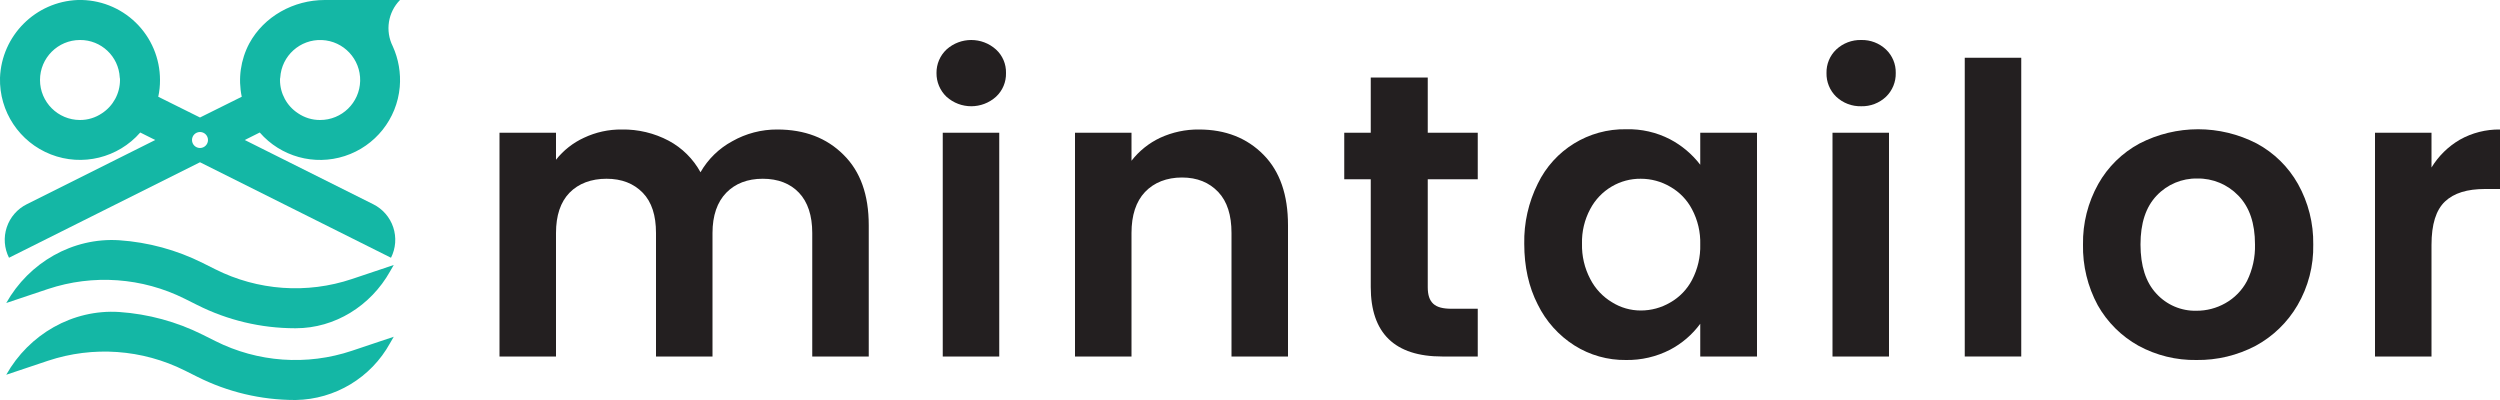
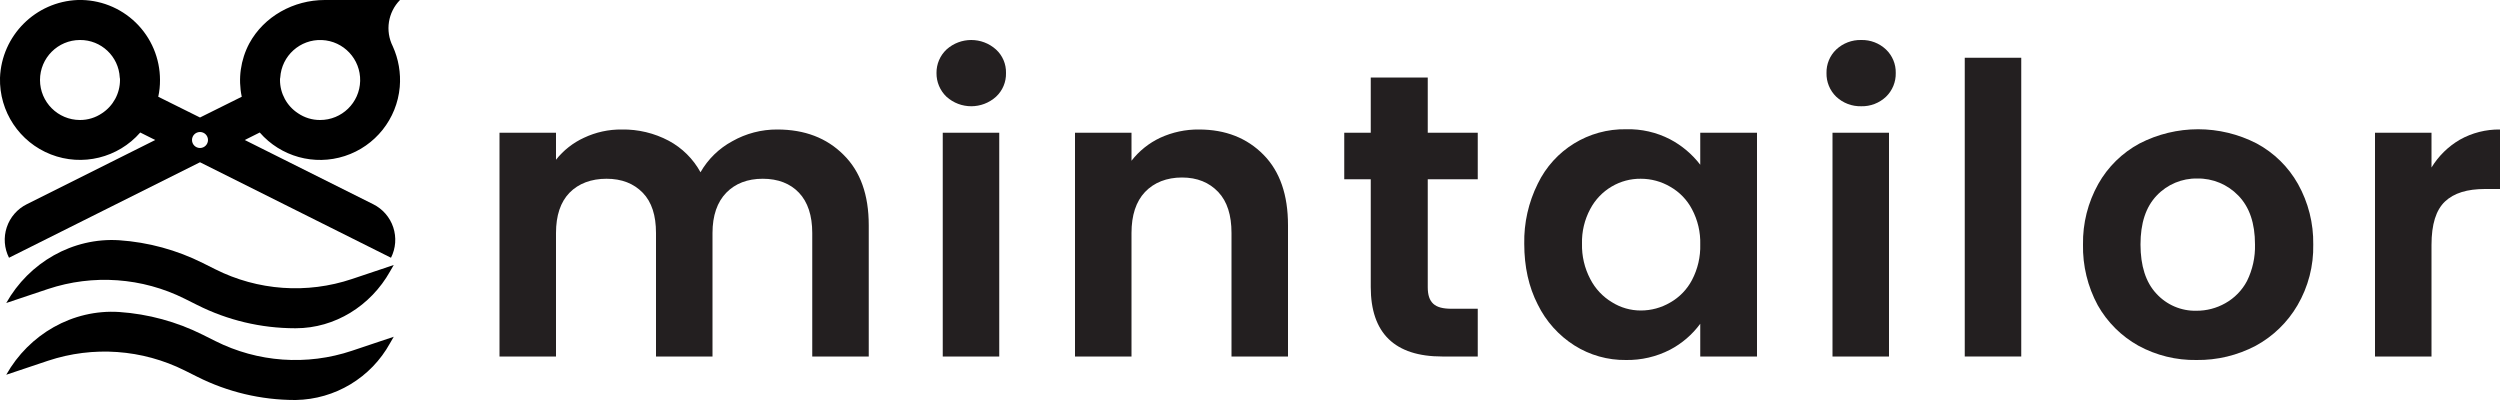
<svg xmlns="http://www.w3.org/2000/svg" id="Layer_1" data-name="Layer 1" viewBox="0 0 1000 160">
-   <defs>
-     <style>.cls-1{fill:#231f20;}.cls-2{fill:#14b7a5;}</style>
-   </defs>
-   <path class="cls-1" d="M337.4,61.9c6.8,6.7,10.1,16.1,10.1,28.2v52.5H324.9V93.2c0-7-1.8-12.4-5.3-16.1s-8.4-5.6-14.5-5.6-11,1.9-14.6,5.6S285,86.2,285,93.2v49.4H262.4V93.2c0-7-1.7-12.4-5.3-16.1s-8.4-5.6-14.5-5.6-11.2,1.9-14.8,5.6-5.4,9.1-5.4,16.1v49.4H199.8V53.1h22.6V63.9a30.5,30.5,0,0,1,11.2-8.8,34.4,34.4,0,0,1,15.1-3.3,38.7,38.7,0,0,1,18.8,4.5,31.4,31.4,0,0,1,12.7,12.6,32.3,32.3,0,0,1,12.7-12.4,36.1,36.1,0,0,1,18-4.7C321.9,51.8,330.7,55.2,337.4,61.9Z" />
-   <path class="cls-1" d="M378.6,38.7a12.9,12.9,0,0,1-4-9.5,12.7,12.7,0,0,1,4-9.4,14.8,14.8,0,0,1,19.8,0,12.3,12.3,0,0,1,4,9.4,12.5,12.5,0,0,1-4,9.5,14.8,14.8,0,0,1-19.8,0Zm21.1,14.4v89.5H377.1V53.1Z" />
-   <path class="cls-1" d="M505.4,61.9c6.6,6.7,9.8,16.1,9.8,28.2v52.5H492.6V93.2c0-7.1-1.7-12.6-5.3-16.4S478.9,71,472.8,71s-11.2,2-14.8,5.8-5.4,9.3-5.4,16.4v49.4H430V53.1h22.6V64.3a31.5,31.5,0,0,1,11.5-9.2,36.2,36.2,0,0,1,15.5-3.3C490.2,51.8,498.8,55.2,505.4,61.9Z" />
-   <path class="cls-1" d="M571.1,71.7v43.2c0,3.1.7,5.2,2.2,6.6s3.9,2,7.3,2h10.5v19.1H576.9c-19,0-28.6-9.3-28.6-27.8V71.7H537.7V53.1h10.6V31h22.8V53.1h20V71.7Z" />
-   <path class="cls-1" d="M615.1,73.5a38.5,38.5,0,0,1,35.4-21.8,36.2,36.2,0,0,1,17.5,4,36.8,36.8,0,0,1,12.1,10.2V53.1h22.7v89.5H680.1V129.5A35.3,35.3,0,0,1,668,139.9a37.2,37.2,0,0,1-17.6,4.1,37.7,37.7,0,0,1-20.6-5.8,40.5,40.5,0,0,1-14.7-16.4q-5.4-10.5-5.4-24.3A51.7,51.7,0,0,1,615.1,73.5Zm61.7,10.2a22.2,22.2,0,0,0-8.7-9,23.2,23.2,0,0,0-11.8-3.2,22.4,22.4,0,0,0-11.6,3.1,22.7,22.7,0,0,0-8.6,9,27.8,27.8,0,0,0-3.3,13.9,28.8,28.8,0,0,0,3.3,14.1,23.1,23.1,0,0,0,8.7,9.3,21.6,21.6,0,0,0,11.5,3.3,23.2,23.2,0,0,0,11.8-3.2,22.2,22.2,0,0,0,8.7-9,28.9,28.9,0,0,0,3.3-14.2A28.3,28.3,0,0,0,676.8,83.7Z" />
-   <path class="cls-1" d="M734.5,38.7a12.8,12.8,0,0,1-3.9-9.5,12.6,12.6,0,0,1,3.9-9.4,14.1,14.1,0,0,1,10-3.8,13.9,13.9,0,0,1,9.9,3.8,12.6,12.6,0,0,1,3.9,9.4,12.8,12.8,0,0,1-3.9,9.5,13.9,13.9,0,0,1-9.9,3.8A14.1,14.1,0,0,1,734.5,38.7Zm21.1,14.4v89.5H733V53.1Z" />
-   <path class="cls-1" d="M808.5,23.1V142.6H785.9V23.1Z" />
-   <path class="cls-1" d="M855.4,138.3a42.3,42.3,0,0,1-16.3-16.2,49.1,49.1,0,0,1-5.9-24.3,48,48,0,0,1,6.1-24.2,41.5,41.5,0,0,1,16.5-16.2,51.1,51.1,0,0,1,46.9,0,41.5,41.5,0,0,1,16.5,16.2,48,48,0,0,1,6.1,24.2,46.3,46.3,0,0,1-6.3,24.3,43.3,43.3,0,0,1-16.7,16.2,49.4,49.4,0,0,1-23.7,5.7A46.9,46.9,0,0,1,855.4,138.3Zm34.7-17a21.9,21.9,0,0,0,8.7-8.9A31.2,31.2,0,0,0,902,97.8c0-8.5-2.2-15-6.7-19.6a22.3,22.3,0,0,0-16.4-6.8,21.8,21.8,0,0,0-16.2,6.8c-4.4,4.6-6.5,11.1-6.5,19.6s2.1,15.1,6.3,19.6a21,21,0,0,0,16.1,6.9A23.2,23.2,0,0,0,890.1,121.3Z" />
-   <path class="cls-1" d="M983.9,55.9a31.9,31.9,0,0,1,16.1-4.1V75.6h-6c-7.1,0-12.4,1.6-16,5s-5.4,9.1-5.4,17.4v44.6H950V53.1h22.6V67A32.4,32.4,0,0,1,983.9,55.9Z" />
+   <path fill="#231f20" d="M337.4,61.9c6.8,6.7,10.1,16.1,10.1,28.2v52.5H324.9V93.2c0-7-1.8-12.4-5.3-16.1s-8.4-5.6-14.5-5.6-11,1.9-14.6,5.6S285,86.2,285,93.2v49.4H262.4V93.2c0-7-1.7-12.4-5.3-16.1s-8.4-5.6-14.5-5.6-11.2,1.9-14.8,5.6-5.4,9.1-5.4,16.1v49.4H199.8V53.1h22.6V63.9a30.5,30.5,0,0,1,11.2-8.8,34.4,34.4,0,0,1,15.1-3.3,38.7,38.7,0,0,1,18.8,4.5,31.4,31.4,0,0,1,12.7,12.6,32.3,32.3,0,0,1,12.7-12.4,36.1,36.1,0,0,1,18-4.7C321.9,51.8,330.7,55.2,337.4,61.9Z" />
+   <path fill="#231f20" d="M378.6,38.7a12.9,12.9,0,0,1-4-9.5,12.7,12.7,0,0,1,4-9.4,14.8,14.8,0,0,1,19.8,0,12.3,12.3,0,0,1,4,9.4,12.5,12.5,0,0,1-4,9.5,14.8,14.8,0,0,1-19.8,0Zm21.1,14.4v89.5H377.1V53.1Z" />
+   <path fill="#231f20" d="M505.4,61.9c6.6,6.7,9.8,16.1,9.8,28.2v52.5H492.6V93.2c0-7.1-1.7-12.6-5.3-16.4S478.9,71,472.8,71s-11.2,2-14.8,5.8-5.4,9.3-5.4,16.4v49.4H430V53.1h22.6V64.3a31.5,31.5,0,0,1,11.5-9.2,36.2,36.2,0,0,1,15.5-3.3C490.2,51.8,498.8,55.2,505.4,61.9Z" />
+   <path fill="#231f20" d="M571.1,71.7v43.2c0,3.1.7,5.2,2.2,6.6s3.9,2,7.3,2h10.5v19.1H576.9c-19,0-28.6-9.3-28.6-27.8V71.7H537.7V53.1h10.6V31h22.8V53.1h20V71.7Z" />
+   <path fill="#231f20" d="M615.1,73.5a38.5,38.5,0,0,1,35.4-21.8,36.2,36.2,0,0,1,17.5,4,36.8,36.8,0,0,1,12.1,10.2V53.1h22.7v89.5H680.1V129.5A35.3,35.3,0,0,1,668,139.9a37.2,37.2,0,0,1-17.6,4.1,37.7,37.7,0,0,1-20.6-5.8,40.5,40.5,0,0,1-14.7-16.4q-5.4-10.5-5.4-24.3A51.7,51.7,0,0,1,615.1,73.5Zm61.7,10.2a22.2,22.2,0,0,0-8.7-9,23.2,23.2,0,0,0-11.8-3.2,22.4,22.4,0,0,0-11.6,3.1,22.7,22.7,0,0,0-8.6,9,27.8,27.8,0,0,0-3.3,13.9,28.8,28.8,0,0,0,3.3,14.1,23.1,23.1,0,0,0,8.7,9.3,21.6,21.6,0,0,0,11.5,3.3,23.2,23.2,0,0,0,11.8-3.2,22.2,22.2,0,0,0,8.7-9,28.9,28.9,0,0,0,3.3-14.2A28.3,28.3,0,0,0,676.8,83.7Z" />
+   <path fill="#231f20" d="M734.5,38.7a12.8,12.8,0,0,1-3.9-9.5,12.6,12.6,0,0,1,3.9-9.4,14.1,14.1,0,0,1,10-3.8,13.9,13.9,0,0,1,9.9,3.8,12.6,12.6,0,0,1,3.9,9.4,12.8,12.8,0,0,1-3.9,9.5,13.9,13.9,0,0,1-9.9,3.8A14.1,14.1,0,0,1,734.5,38.7Zm21.1,14.4v89.5H733V53.1Z" />
+   <path fill="#231f20" d="M808.5,23.1V142.6H785.9V23.1Z" />
+   <path fill="#231f20" d="M855.4,138.3a42.3,42.3,0,0,1-16.3-16.2,49.1,49.1,0,0,1-5.9-24.3,48,48,0,0,1,6.1-24.2,41.5,41.5,0,0,1,16.5-16.2,51.1,51.1,0,0,1,46.9,0,41.5,41.5,0,0,1,16.5,16.2,48,48,0,0,1,6.1,24.2,46.3,46.3,0,0,1-6.3,24.3,43.3,43.3,0,0,1-16.7,16.2,49.4,49.4,0,0,1-23.7,5.7A46.9,46.9,0,0,1,855.4,138.3Zm34.7-17a21.9,21.9,0,0,0,8.7-8.9A31.2,31.2,0,0,0,902,97.8c0-8.5-2.2-15-6.7-19.6a22.3,22.3,0,0,0-16.4-6.8,21.8,21.8,0,0,0-16.2,6.8c-4.4,4.6-6.5,11.1-6.5,19.6s2.1,15.1,6.3,19.6a21,21,0,0,0,16.1,6.9A23.2,23.2,0,0,0,890.1,121.3Z" />
+   <path fill="#231f20" d="M983.9,55.9a31.9,31.9,0,0,1,16.1-4.1V75.6h-6c-7.1,0-12.4,1.6-16,5s-5.4,9.1-5.4,17.4v44.6H950V53.1h22.6V67A32.4,32.4,0,0,1,983.9,55.9Z" />
  <path class="cls-2" d="M160,0H129.9c-12.4,0-24.3,6.5-30.2,17.4a31.6,31.6,0,0,0-3,21.3L80,47,63.3,38.7A29.9,29.9,0,0,0,64,32,32,32,0,0,0,31.1,0,32.4,32.4,0,0,0,0,31.1,32,32,0,0,0,56.1,53l6,3L10.7,81.7a15.9,15.9,0,0,0-7.1,21.4L80,64.9l76.4,38.2a15.9,15.9,0,0,0-7.1-21.4L97.9,56l6-3a32,32,0,0,0,56-18.2,32.7,32.7,0,0,0-2.8-16.3A16.1,16.1,0,0,1,160,0ZM40.8,45.3A15.5,15.5,0,0,1,32,48a16,16,0,0,1,0-32A15.8,15.8,0,0,1,47.9,31a3.4,3.4,0,0,1,.1,1A15.9,15.9,0,0,1,40.8,45.3ZM80,59.2A3.2,3.2,0,0,1,76.8,56a3.2,3.2,0,0,1,6.4,0A3.2,3.2,0,0,1,80,59.2ZM128,48a15.5,15.5,0,0,1-8.8-2.7A15.9,15.9,0,0,1,112,32a3.4,3.4,0,0,1,.1-1A16,16,0,1,1,128,48Z" />
  <path class="cls-2" d="M86.1,107.7l-5-2.5a88.1,88.1,0,0,0-33.4-9.1C29.1,94.9,11.6,105,2.5,121.2l16.7-5.6a71.7,71.7,0,0,1,54.7,3.9l5,2.5a87.1,87.1,0,0,0,39.1,9.3h.3c15.7,0,30-9,37.7-22.7l1.5-2.6-16.7,5.6A71.2,71.2,0,0,1,86.1,107.7Z" />
  <path class="cls-2" d="M86.1,136.4l-5-2.5a88.1,88.1,0,0,0-33.4-9.1c-18.6-1.2-36.1,8.9-45.2,25.1l16.7-5.6a71.7,71.7,0,0,1,54.7,3.9l5,2.5A87.1,87.1,0,0,0,118,160h.3A43.9,43.9,0,0,0,156,137.3l1.5-2.6-16.7,5.6A71.2,71.2,0,0,1,86.1,136.4Z" />
</svg>
